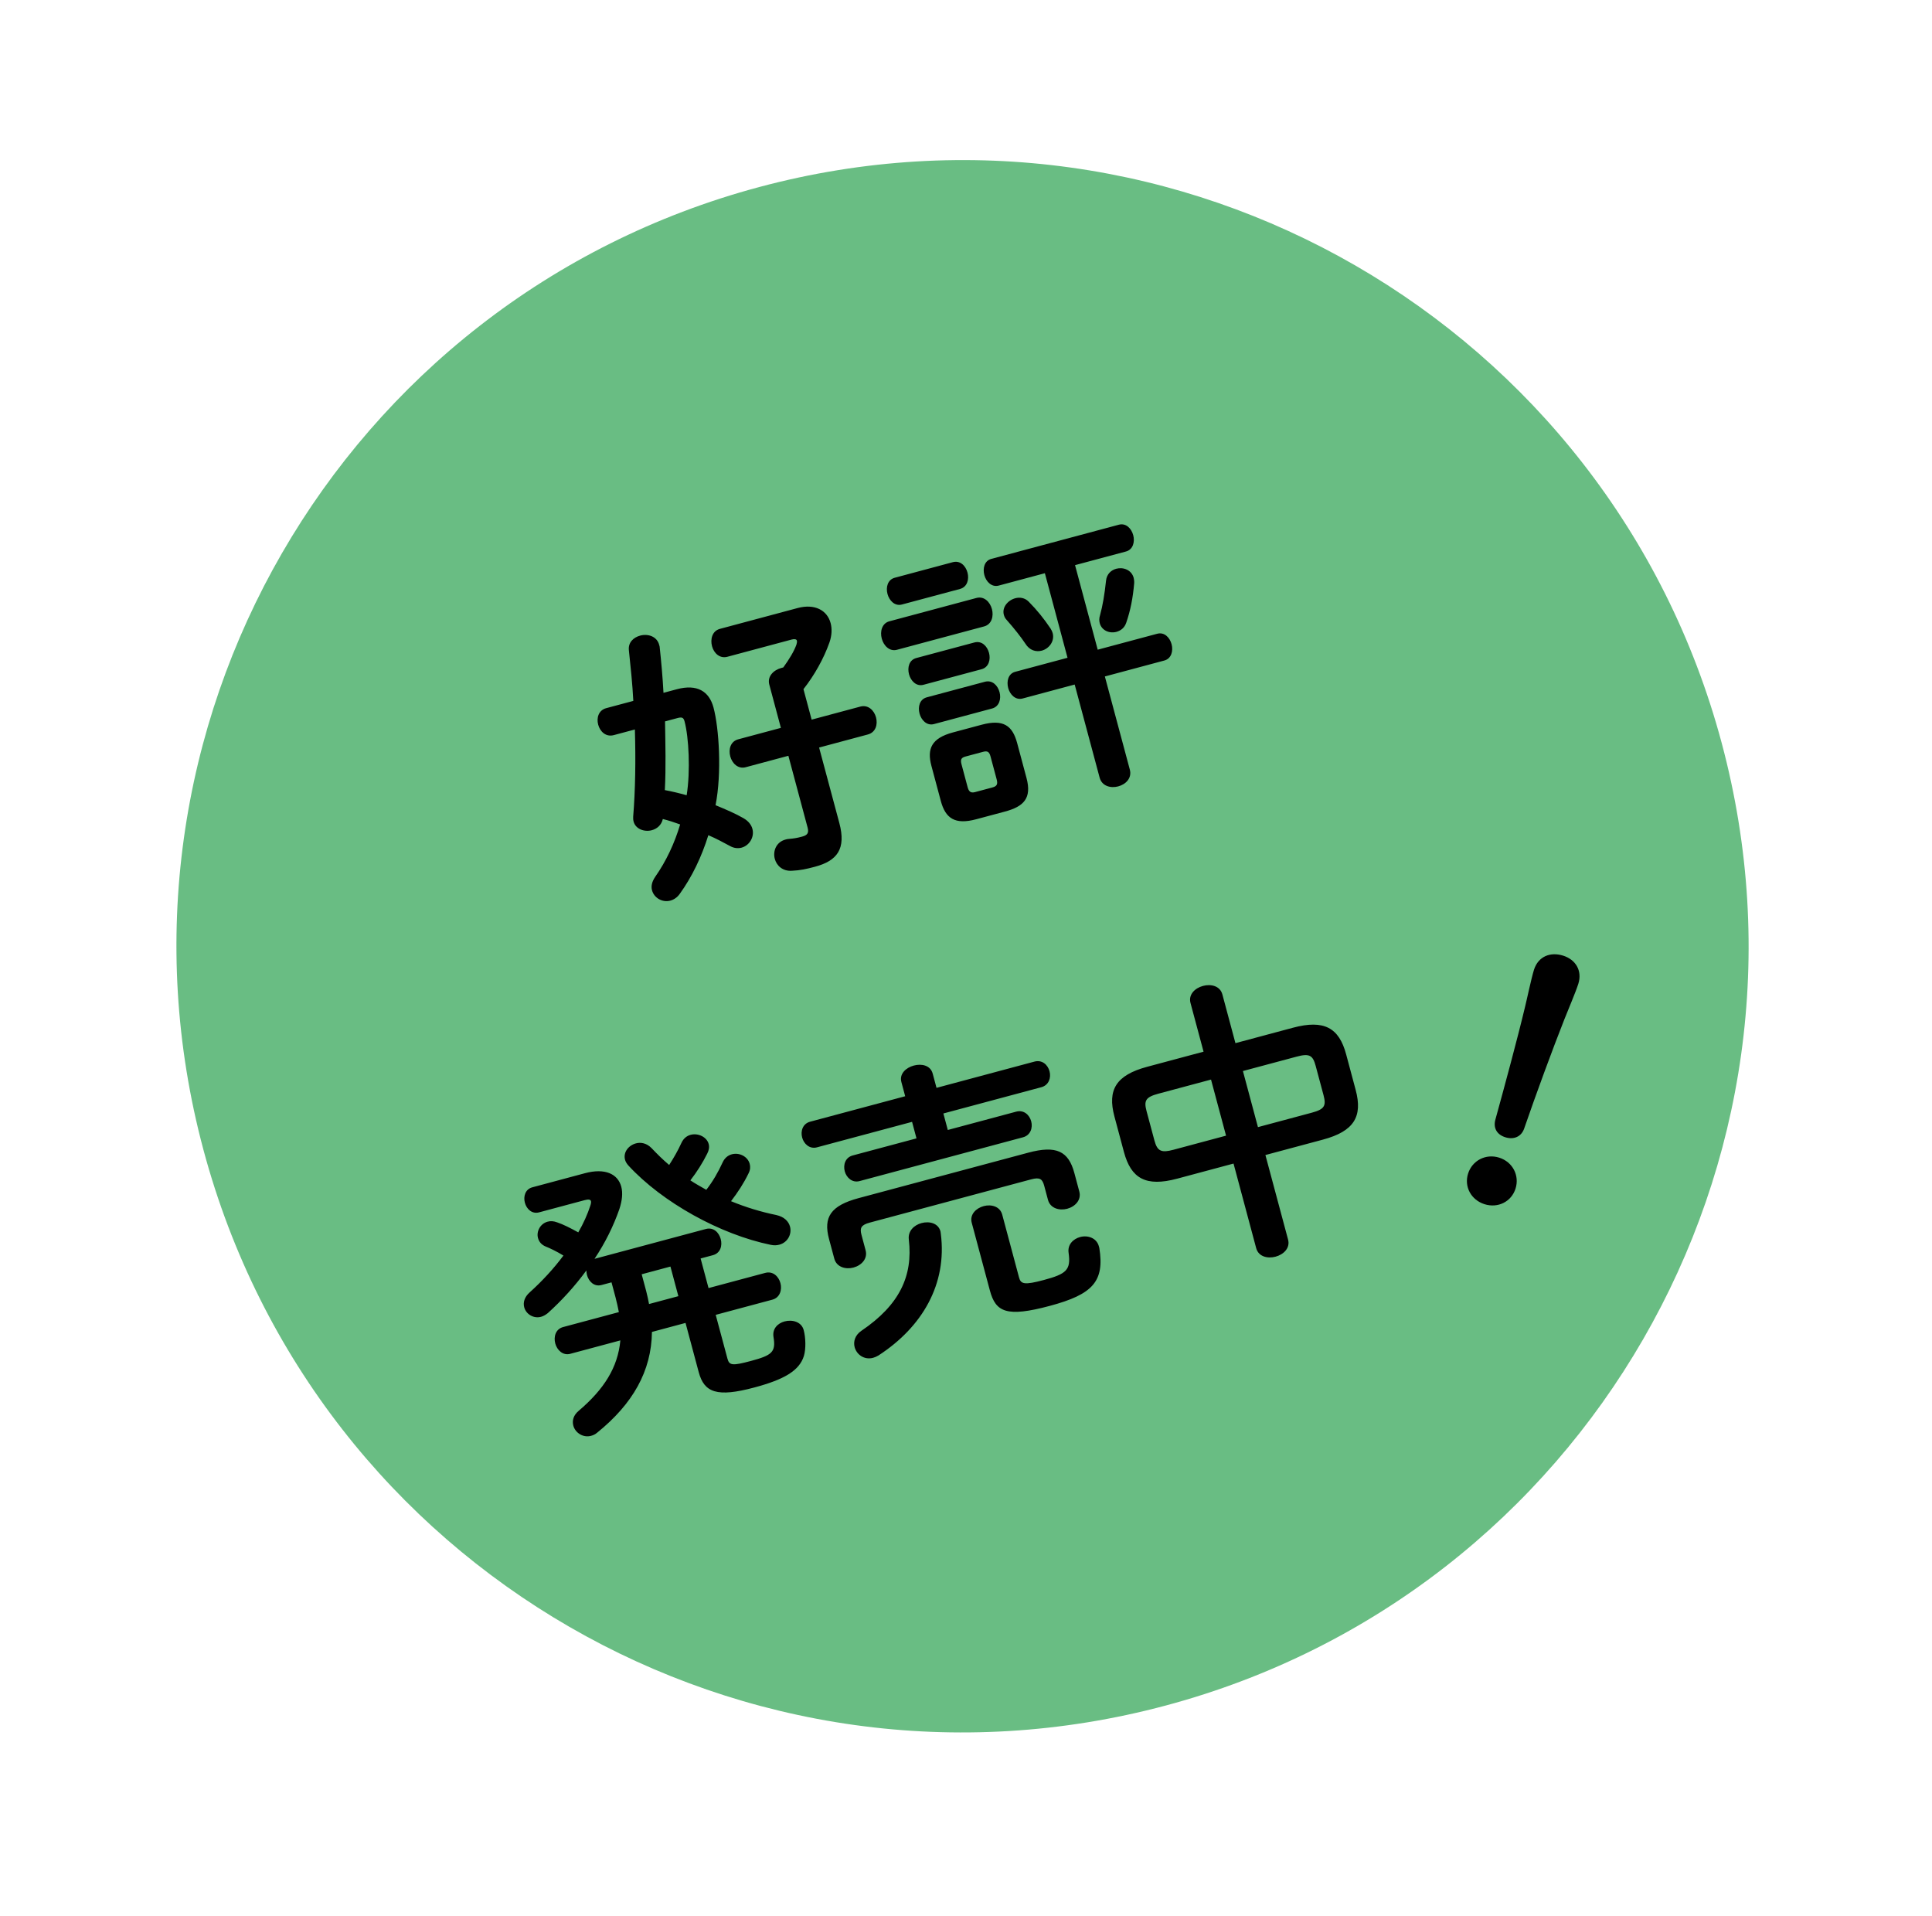
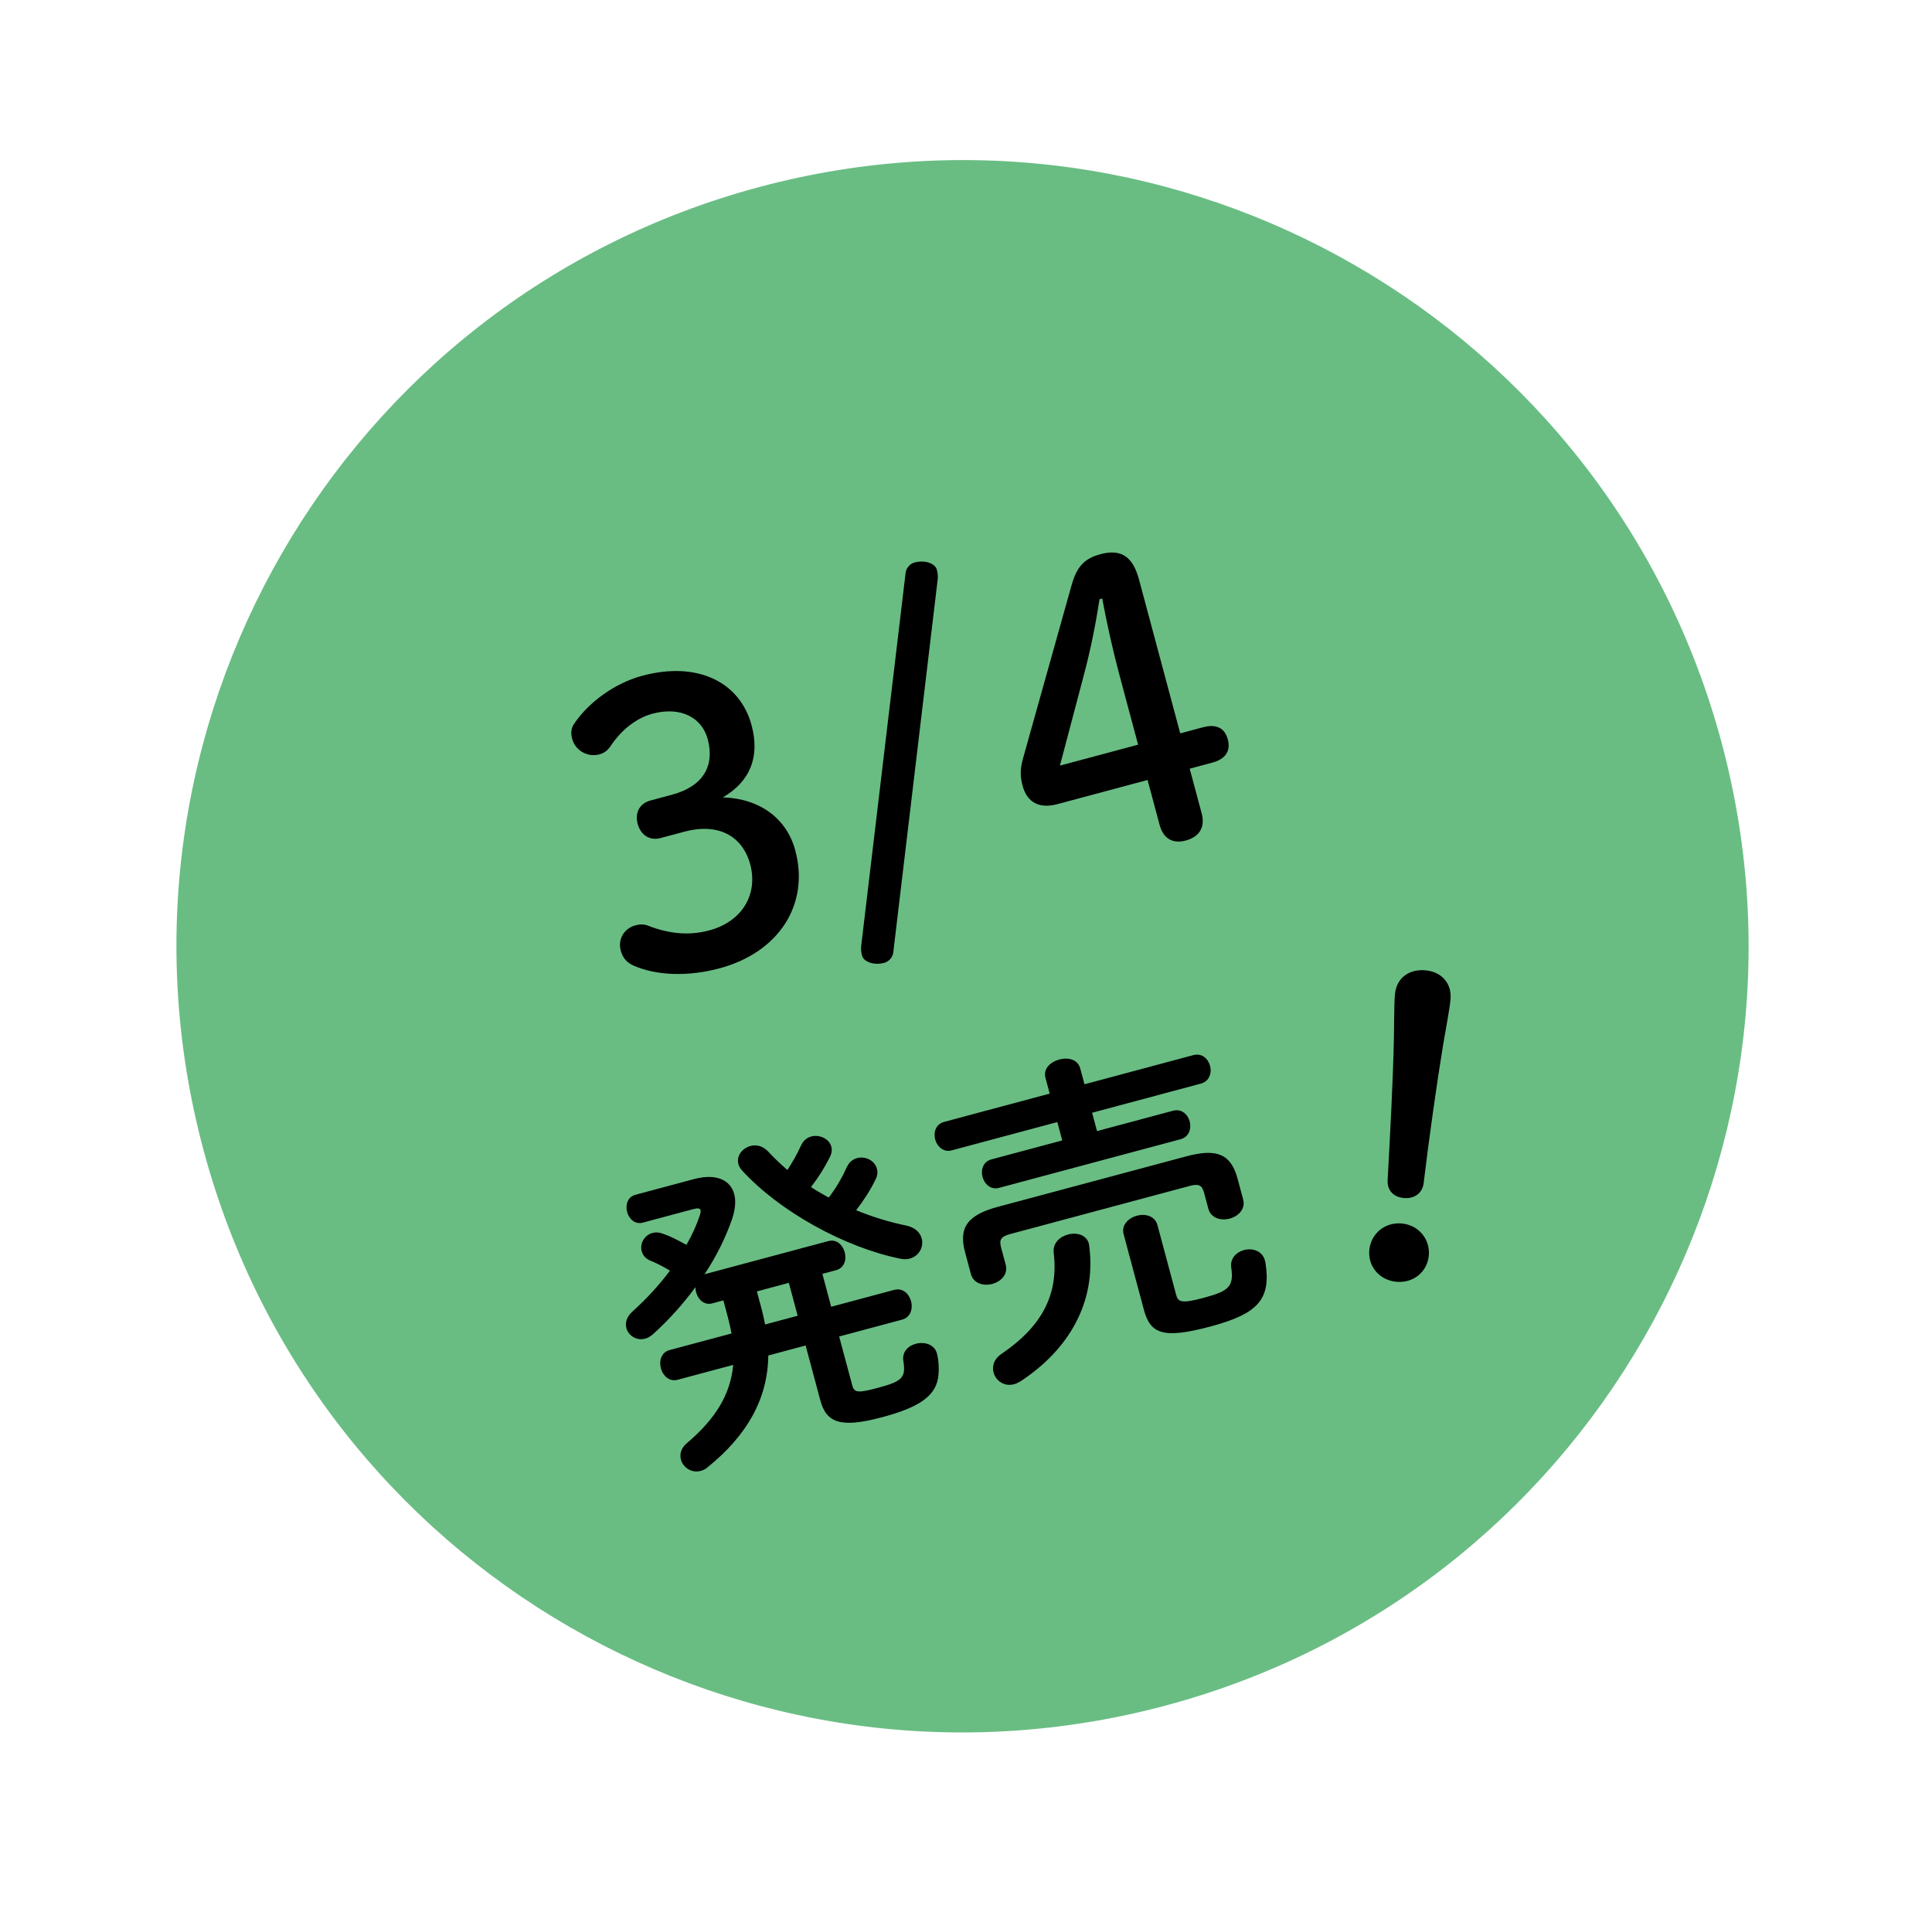
<svg xmlns="http://www.w3.org/2000/svg" width="118" height="117" viewBox="0 0 118 117" fill="none">
  <circle cx="58.788" cy="57.788" r="48" transform="rotate(-15 58.7878 57.7878)" fill="#69BD83" />
-   <path d="M40.524 42.31L41.341 42.091C42.575 41.76 43.312 42.215 43.578 43.206C43.918 44.475 44.09 47.206 43.704 49.173C44.333 49.433 44.922 49.685 45.407 49.965C45.716 50.143 45.89 50.376 45.955 50.619C46.09 51.123 45.763 51.64 45.293 51.766C45.067 51.826 44.818 51.8 44.576 51.66C44.183 51.448 43.747 51.211 43.263 51.005C42.853 52.326 42.267 53.546 41.52 54.584C41.358 54.814 41.151 54.944 40.942 55C40.456 55.13 39.948 54.838 39.823 54.368C39.757 54.125 39.814 53.849 40.014 53.553C40.688 52.59 41.198 51.503 41.541 50.349C41.189 50.219 40.843 50.107 40.483 50.017C40.398 50.394 40.122 50.617 39.809 50.701C39.357 50.822 38.821 50.63 38.7 50.178C38.672 50.074 38.666 49.982 38.673 49.868C38.803 48.268 38.833 46.434 38.776 44.549L37.489 44.893C37.002 45.024 36.647 44.672 36.535 44.255C36.423 43.837 36.559 43.372 37.029 43.246L38.681 42.804C38.628 41.774 38.519 40.741 38.41 39.708C38.359 39.238 38.685 38.926 39.102 38.815C39.572 38.689 40.121 38.859 40.26 39.38L40.288 39.485C40.387 40.408 40.473 41.355 40.524 42.31ZM41.366 43.855L40.618 44.055C40.638 45.447 40.679 46.853 40.606 48.251C41.057 48.335 41.496 48.441 41.939 48.565C42.176 47.085 42.071 45.026 41.81 44.052C41.745 43.809 41.644 43.78 41.366 43.855ZM48.151 46.155L45.543 46.854C45.073 46.98 44.713 46.61 44.602 46.193C44.485 45.758 44.617 45.276 45.086 45.15L47.694 44.451L46.986 41.808C46.851 41.304 47.25 40.917 47.72 40.792L47.842 40.759C48.209 40.251 48.493 39.783 48.643 39.37C48.672 39.269 48.688 39.19 48.67 39.121C48.647 39.034 48.528 39.01 48.354 39.056L44.425 40.109C43.956 40.235 43.6 39.883 43.489 39.466C43.372 39.031 43.499 38.531 43.968 38.405L48.715 37.133C49.758 36.854 50.52 37.265 50.73 38.047C50.819 38.377 50.817 38.788 50.658 39.24C50.308 40.228 49.74 41.238 49.073 42.087L49.572 43.948L52.545 43.151C53.032 43.021 53.392 43.39 53.504 43.807C53.62 44.242 53.488 44.725 53.002 44.855L50.028 45.652L51.263 50.259C51.687 51.841 51.136 52.567 49.78 52.93C49.258 53.07 48.871 53.155 48.373 53.176C47.807 53.217 47.434 52.869 47.322 52.452C47.196 51.983 47.401 51.425 47.975 51.271C48.044 51.252 48.114 51.233 48.188 51.232C48.498 51.205 48.676 51.176 48.989 51.092C49.319 51.004 49.413 50.867 49.325 50.536L48.151 46.155ZM61.381 49.561L59.625 50.031C58.321 50.381 57.746 49.975 57.462 48.915L56.889 46.776C56.605 45.716 56.9 45.078 58.204 44.728L59.96 44.258C61.281 43.904 61.838 44.313 62.123 45.374L62.696 47.513C63.026 48.747 62.529 49.253 61.381 49.561ZM59.553 48.373L60.614 48.089C60.892 48.015 60.951 47.887 60.872 47.591L60.499 46.2C60.42 45.905 60.31 45.841 60.032 45.916L58.971 46.2C58.71 46.27 58.647 46.38 58.726 46.676L59.098 48.067C59.168 48.327 59.275 48.448 59.553 48.373ZM65.66 34.513L67.044 39.676L70.677 38.703C71.112 38.586 71.445 38.925 71.557 39.343C71.664 39.743 71.55 40.221 71.115 40.337L67.481 41.311L69.005 46.996C69.145 47.518 68.763 47.9 68.293 48.025C67.841 48.147 67.302 48.011 67.162 47.49L65.638 41.804L62.457 42.657C62.022 42.773 61.684 42.417 61.577 42.017C61.465 41.6 61.584 41.139 62.002 41.027L65.201 40.17L63.817 35.006L61 35.761C60.566 35.877 60.228 35.521 60.121 35.121C60.009 34.704 60.128 34.243 60.545 34.131L68.334 32.044C68.769 31.928 69.102 32.267 69.214 32.684C69.321 33.084 69.207 33.562 68.772 33.679L65.66 34.513ZM67.553 35.459C67.595 35.056 67.866 34.816 68.179 34.732C68.596 34.62 69.11 34.799 69.24 35.286C69.263 35.373 69.279 35.499 69.272 35.613C69.195 36.51 69.047 37.276 68.784 38.036C68.68 38.343 68.448 38.517 68.187 38.587C67.769 38.699 67.29 38.511 67.169 38.059C67.132 37.92 67.125 37.754 67.187 37.569C67.348 36.986 67.463 36.303 67.553 35.459ZM62.829 36.743C63.34 37.259 63.759 37.78 64.162 38.38C64.225 38.475 64.27 38.575 64.293 38.662C64.428 39.166 64.065 39.617 63.63 39.734C63.282 39.827 62.883 39.729 62.619 39.297C62.368 38.917 61.944 38.378 61.49 37.866C61.388 37.763 61.338 37.646 61.31 37.542C61.189 37.09 61.557 36.656 62.009 36.534C62.287 36.46 62.598 36.507 62.829 36.743ZM60.104 38.256L54.783 39.682C54.331 39.803 53.971 39.433 53.855 38.999C53.738 38.564 53.865 38.064 54.317 37.943L59.638 36.517C60.107 36.392 60.467 36.761 60.584 37.196C60.7 37.63 60.573 38.13 60.104 38.256ZM58.633 35.967L55.086 36.917C54.651 37.034 54.313 36.677 54.206 36.277C54.095 35.86 54.214 35.399 54.648 35.283L58.195 34.332C58.647 34.211 58.98 34.551 59.092 34.968C59.199 35.368 59.085 35.846 58.633 35.967ZM59.947 40.87L56.4 41.82C55.965 41.937 55.627 41.58 55.52 41.18C55.408 40.763 55.527 40.302 55.962 40.186L59.509 39.236C59.961 39.114 60.294 39.454 60.406 39.871C60.513 40.271 60.399 40.749 59.947 40.87ZM60.59 43.269L57.043 44.219C56.608 44.336 56.27 43.979 56.163 43.579C56.051 43.162 56.17 42.702 56.605 42.585L60.152 41.635C60.604 41.514 60.937 41.853 61.049 42.27C61.156 42.67 61.042 43.148 60.59 43.269Z" fill="black" />
-   <path d="M93.145 61.486C93.235 61.137 93.528 59.741 93.69 59.225C93.948 58.405 94.69 58.115 95.472 58.361C96.235 58.601 96.651 59.277 96.399 60.079C96.237 60.594 95.761 61.702 95.549 62.243C94.833 64.052 93.81 66.833 93.086 68.933C92.911 69.422 92.452 69.614 91.937 69.451C91.422 69.289 91.194 68.882 91.331 68.38C91.916 66.257 92.69 63.398 93.145 61.486ZM91.566 70.697C92.386 70.956 92.817 71.783 92.565 72.585C92.313 73.386 91.491 73.798 90.671 73.54C89.85 73.281 89.413 72.473 89.665 71.671C89.918 70.87 90.746 70.439 91.566 70.697Z" fill="black" />
-   <path d="M37.349 78.312L36.74 78.475C36.288 78.597 35.955 78.257 35.848 77.857C35.825 77.77 35.819 77.679 35.813 77.587C35.117 78.538 34.311 79.424 33.455 80.194C33.317 80.306 33.17 80.382 33.048 80.415C32.579 80.541 32.129 80.251 32.017 79.834C31.942 79.556 32.02 79.218 32.351 78.925C33.117 78.235 33.824 77.468 34.413 76.676C33.99 76.417 33.563 76.215 33.334 76.127C33.062 76.014 32.919 75.828 32.858 75.602C32.751 75.202 32.996 74.727 33.448 74.606C33.622 74.559 33.81 74.564 34.039 74.652C34.407 74.777 34.817 74.984 35.319 75.26C35.638 74.708 35.882 74.159 36.056 73.627C36.098 73.504 36.109 73.408 36.095 73.356C36.067 73.251 35.949 73.227 35.706 73.293L32.924 74.038C32.489 74.154 32.16 73.832 32.058 73.45C31.955 73.067 32.079 72.624 32.514 72.508L35.73 71.646C36.947 71.32 37.735 71.687 37.945 72.469C38.047 72.852 38.002 73.311 37.828 73.842C37.47 74.87 36.963 75.9 36.312 76.876L43.11 75.054C43.579 74.928 43.912 75.268 44.02 75.668C44.127 76.068 44.008 76.528 43.538 76.654L42.791 76.854L43.275 78.662L46.735 77.735C47.205 77.609 47.555 77.944 47.667 78.361C47.774 78.761 47.642 79.244 47.173 79.37L43.713 80.297L44.431 82.974C44.542 83.391 44.735 83.415 45.865 83.112C47.152 82.767 47.397 82.571 47.242 81.643C47.164 81.142 47.503 80.809 47.92 80.698C48.39 80.572 48.951 80.719 49.086 81.224C49.212 81.693 49.228 82.378 49.1 82.804C48.822 83.717 47.867 84.252 46.076 84.732C43.798 85.343 43.011 85.05 42.676 83.798L41.87 80.79L39.819 81.34C39.789 83.734 38.648 85.735 36.473 87.492C36.352 87.599 36.218 87.653 36.096 87.686C35.609 87.816 35.132 87.497 35.016 87.062C34.937 86.767 35.014 86.429 35.35 86.153C36.882 84.848 37.737 83.519 37.889 81.857L34.828 82.677C34.377 82.798 34.021 82.446 33.914 82.046C33.802 81.629 33.939 81.164 34.391 81.043L37.798 80.13C37.741 79.847 37.679 79.547 37.596 79.234L37.349 78.312ZM41.432 79.156L40.948 77.348L39.192 77.819L39.471 78.862C39.541 79.123 39.589 79.371 39.641 79.636L41.432 79.156ZM43.139 72.661C43.541 72.143 43.859 71.592 44.141 70.976C44.272 70.699 44.475 70.552 44.701 70.491C45.153 70.37 45.668 70.623 45.789 71.075C45.836 71.249 45.83 71.437 45.72 71.653C45.433 72.251 45.063 72.816 44.649 73.356C45.55 73.73 46.502 74.015 47.409 74.2C47.904 74.31 48.167 74.594 48.251 74.907C48.372 75.359 48.118 75.874 47.597 76.013C47.44 76.055 47.275 76.063 47.078 76.022C44.002 75.393 40.458 73.435 38.381 71.178C38.275 71.058 38.207 70.945 38.175 70.823C38.053 70.371 38.387 69.947 38.839 69.825C39.134 69.746 39.485 69.802 39.791 70.111C40.129 70.467 40.484 70.82 40.87 71.145C41.146 70.717 41.401 70.276 41.624 69.787C41.755 69.51 41.957 69.362 42.183 69.302C42.635 69.181 43.168 69.43 43.284 69.864C43.331 70.038 43.308 70.231 43.198 70.446C42.907 71.028 42.566 71.566 42.165 72.084C42.483 72.297 42.809 72.47 43.139 72.661ZM55.976 69.52L55.706 68.511L49.898 70.067C49.446 70.188 49.096 69.854 48.993 69.471C48.886 69.071 49.027 68.624 49.479 68.502L55.286 66.947L55.053 66.077C54.918 65.573 55.34 65.199 55.809 65.073C56.296 64.943 56.831 65.061 56.966 65.565L57.199 66.434L63.18 64.831C63.649 64.706 63.995 65.023 64.102 65.423C64.205 65.805 64.068 66.27 63.599 66.396L57.618 67.999L57.888 69.007L62.061 67.889C62.53 67.763 62.876 68.081 62.983 68.481C63.086 68.863 62.95 69.328 62.48 69.454L52.5 72.128C52.048 72.249 51.698 71.915 51.595 71.532C51.488 71.132 51.629 70.684 52.081 70.563L55.976 69.52ZM55.508 75.701C55.442 75.179 55.829 74.814 56.281 74.693C56.768 74.562 57.307 74.698 57.442 75.202C57.456 75.254 57.448 75.293 57.462 75.346C57.854 78.408 56.34 81.032 53.657 82.775C53.545 82.843 53.428 82.893 53.324 82.921C52.785 83.065 52.321 82.724 52.199 82.272C52.111 81.941 52.209 81.542 52.619 81.265C54.937 79.693 55.768 77.924 55.508 75.701ZM60.459 78.81L59.35 74.672C59.215 74.168 59.615 73.781 60.084 73.655C60.536 73.534 61.075 73.669 61.211 74.173L62.24 78.016C62.347 78.416 62.554 78.491 63.753 78.169C65.127 77.801 65.415 77.556 65.267 76.515C65.189 76.014 65.541 75.659 65.975 75.543C66.427 75.422 66.976 75.591 67.116 76.113L67.144 76.217C67.466 78.255 66.746 79.045 64.121 79.748C61.478 80.456 60.813 80.131 60.459 78.81ZM52.444 73.168L62.806 70.392C64.51 69.935 65.258 70.293 65.617 71.632L65.92 72.763C66.06 73.284 65.665 73.688 65.178 73.819C64.708 73.944 64.147 73.796 64.007 73.275L63.779 72.423C63.667 72.006 63.521 71.877 62.982 72.022L53.124 74.663C52.585 74.808 52.505 74.997 52.617 75.414L52.868 76.353C53.008 76.874 52.613 77.278 52.126 77.409C51.657 77.535 51.096 77.387 50.956 76.865L50.634 75.665C50.276 74.327 50.74 73.625 52.444 73.168ZM75.34 71.058L71.897 71.981C69.985 72.493 69.081 71.971 68.647 70.354L68.065 68.181C67.632 66.564 68.154 65.66 70.066 65.148L73.509 64.225L72.712 61.252C72.572 60.731 72.989 60.339 73.476 60.209C73.963 60.078 74.52 60.209 74.659 60.73L75.456 63.704L78.968 62.763C80.881 62.25 81.785 62.772 82.218 64.389L82.8 66.562C83.234 68.179 82.712 69.083 80.799 69.596L77.287 70.537L78.671 75.7C78.81 76.222 78.394 76.613 77.907 76.744C77.42 76.874 76.863 76.744 76.723 76.222L75.34 71.058ZM71.667 70.216L74.883 69.354L73.965 65.929L70.749 66.791C69.966 67.001 69.857 67.217 70.029 67.86L70.509 69.651C70.686 70.311 70.936 70.412 71.667 70.216ZM75.913 65.407L76.831 68.833L80.117 67.952C80.899 67.743 81.009 67.527 80.837 66.883L80.357 65.093C80.184 64.449 79.981 64.317 79.199 64.527L75.913 65.407Z" fill="black" />
+   <path d="M39.731 48.885L41.053 48.53C42.93 48.027 43.666 46.786 43.225 45.141C42.865 43.796 41.544 43.131 39.852 43.585C38.878 43.846 37.976 44.559 37.334 45.502C37.107 45.861 36.871 45.998 36.593 46.073C35.897 46.259 35.139 45.841 34.947 45.123C34.853 44.775 34.871 44.472 35.071 44.195C35.922 42.923 37.515 41.726 39.23 41.267C42.615 40.36 45.198 41.655 45.906 44.298C46.416 46.199 45.83 47.722 44.152 48.694C46.383 48.767 48.045 49.961 48.573 51.932C49.461 55.247 47.56 58.166 43.944 59.136C42.043 59.645 40.115 59.59 38.707 58.973C38.256 58.771 38.03 58.484 37.912 58.044C37.731 57.371 38.099 56.701 38.817 56.509C39.072 56.441 39.293 56.431 39.539 56.514C40.928 57.061 42.14 57.134 43.323 56.817C45.363 56.271 46.301 54.578 45.822 52.793C45.35 51.031 43.847 50.242 41.806 50.788L40.346 51.179C39.674 51.36 39.126 50.985 38.946 50.312C38.766 49.64 39.059 49.065 39.731 48.885ZM57.273 35.364L54.559 58.155C54.534 58.434 54.312 58.718 54.011 58.798C53.338 58.979 52.746 58.715 52.653 58.367C52.597 58.159 52.577 57.99 52.596 57.786L55.31 34.995C55.335 34.715 55.557 34.432 55.858 34.351C56.531 34.171 57.123 34.435 57.216 34.782C57.272 34.991 57.292 35.16 57.273 35.364ZM70.09 47.633L64.572 49.111C63.483 49.403 62.731 49.008 62.458 47.988C62.29 47.362 62.3 46.937 62.52 46.182L65.442 35.759C65.761 34.63 66.195 34.116 67.215 33.843C68.513 33.495 69.203 34.031 69.569 35.398L72.085 44.787L73.476 44.414C74.287 44.197 74.804 44.456 74.99 45.151C75.177 45.847 74.865 46.353 74.054 46.57L72.663 46.943L73.396 49.678C73.619 50.513 73.257 51.107 72.422 51.331C71.611 51.548 71.046 51.203 70.823 50.368L70.09 47.633ZM69.512 45.477L68.369 41.211C67.953 39.658 67.619 38.132 67.318 36.548L67.156 36.592C66.92 38.121 66.625 39.616 66.192 41.248L64.736 46.756L69.512 45.477Z" fill="black" />
+   <path d="M85.133 63.513C85.149 63.08 85.139 61.368 85.198 60.723C85.294 59.695 86.09 59.166 87.07 59.257C88.025 59.345 88.685 60.033 88.592 61.037C88.532 61.682 88.256 63.103 88.144 63.791C87.763 66.094 87.268 69.615 86.951 72.261C86.87 72.88 86.38 73.221 85.735 73.161C85.09 73.101 84.719 72.681 84.752 72.058C84.9 69.42 85.084 65.87 85.133 63.513ZM85.615 74.717C86.643 74.812 87.358 75.673 87.266 76.677C87.173 77.681 86.313 78.373 85.286 78.277C84.258 78.182 83.54 77.345 83.633 76.341C83.726 75.337 84.588 74.622 85.615 74.717Z" fill="black" />
+   <path d="M44.181 79.414L43.505 79.596C43.003 79.73 42.632 79.353 42.513 78.909C42.487 78.812 42.481 78.71 42.474 78.609C41.701 79.665 40.806 80.65 39.855 81.505C39.702 81.629 39.538 81.715 39.403 81.751C38.881 81.891 38.381 81.569 38.257 81.105C38.174 80.796 38.26 80.421 38.628 80.095C39.479 79.329 40.265 78.476 40.919 77.597C40.449 77.309 39.974 77.084 39.721 76.986C39.418 76.86 39.259 76.654 39.192 76.403C39.073 75.959 39.345 75.43 39.847 75.296C40.041 75.244 40.249 75.25 40.503 75.348C40.913 75.486 41.368 75.716 41.926 76.022C42.28 75.41 42.551 74.799 42.745 74.209C42.791 74.072 42.804 73.965 42.788 73.907C42.757 73.791 42.626 73.764 42.355 73.837L39.264 74.665C38.781 74.795 38.416 74.437 38.302 74.012C38.188 73.587 38.326 73.094 38.809 72.965L42.383 72.007C43.735 71.645 44.61 72.052 44.843 72.922C44.957 73.347 44.907 73.857 44.714 74.447C44.316 75.589 43.753 76.734 43.029 77.818L50.582 75.794C51.104 75.655 51.474 76.032 51.593 76.476C51.712 76.92 51.58 77.432 51.058 77.572L50.228 77.794L50.766 79.803L54.61 78.773C55.132 78.633 55.522 79.005 55.646 79.469C55.765 79.913 55.619 80.449 55.097 80.589L51.253 81.619L52.05 84.594C52.174 85.058 52.388 85.084 53.644 84.747C55.073 84.364 55.346 84.146 55.173 83.115C55.087 82.559 55.464 82.189 55.927 82.065C56.449 81.925 57.072 82.089 57.223 82.649C57.362 83.171 57.38 83.932 57.238 84.405C56.93 85.419 55.867 86.015 53.878 86.548C51.347 87.226 50.473 86.901 50.1 85.51L49.205 82.168L46.925 82.779C46.892 85.438 45.625 87.662 43.208 89.614C43.074 89.733 42.924 89.793 42.789 89.829C42.248 89.975 41.718 89.62 41.589 89.137C41.501 88.808 41.587 88.433 41.96 88.126C43.663 86.676 44.613 85.2 44.781 83.353L41.381 84.264C40.879 84.399 40.484 84.008 40.365 83.564C40.241 83.1 40.392 82.583 40.894 82.448L44.681 81.434C44.617 81.12 44.548 80.786 44.455 80.438L44.181 79.414ZM48.718 80.352L48.18 78.343L46.229 78.866L46.539 80.025C46.617 80.315 46.67 80.59 46.728 80.885L48.718 80.352ZM50.615 73.135C51.061 72.56 51.415 71.948 51.728 71.263C51.874 70.955 52.099 70.791 52.35 70.724C52.852 70.589 53.425 70.871 53.559 71.373C53.611 71.566 53.605 71.775 53.483 72.015C53.164 72.68 52.753 73.308 52.292 73.907C53.294 74.322 54.352 74.639 55.359 74.846C55.91 74.967 56.201 75.283 56.294 75.63C56.429 76.133 56.148 76.705 55.568 76.86C55.394 76.907 55.21 76.915 54.991 76.87C51.573 76.171 47.636 73.996 45.328 71.487C45.21 71.353 45.135 71.229 45.099 71.093C44.964 70.591 45.334 70.119 45.837 69.985C46.165 69.897 46.554 69.958 46.895 70.302C47.27 70.698 47.665 71.089 48.093 71.451C48.4 70.975 48.683 70.485 48.931 69.942C49.077 69.634 49.302 69.47 49.553 69.403C50.055 69.268 50.647 69.545 50.776 70.028C50.828 70.221 50.803 70.435 50.68 70.674C50.356 71.32 49.978 71.918 49.532 72.494C49.885 72.73 50.248 72.923 50.615 73.135ZM64.878 69.645L64.578 68.524L58.125 70.253C57.623 70.388 57.233 70.016 57.119 69.591C57 69.147 57.157 68.649 57.659 68.515L64.112 66.786L63.853 65.82C63.703 65.26 64.171 64.844 64.693 64.704C65.234 64.559 65.828 64.69 65.978 65.25L66.237 66.216L72.882 64.436C73.404 64.296 73.788 64.648 73.907 65.093C74.021 65.518 73.87 66.034 73.348 66.174L66.703 67.955L67.003 69.075L71.639 67.833C72.161 67.693 72.545 68.046 72.664 68.49C72.778 68.915 72.627 69.432 72.105 69.572L61.016 72.543C60.514 72.678 60.124 72.306 60.011 71.881C59.892 71.436 60.048 70.939 60.55 70.804L64.878 69.645ZM64.358 76.513C64.285 75.933 64.715 75.528 65.217 75.393C65.758 75.248 66.357 75.398 66.507 75.958C66.523 76.016 66.514 76.06 66.529 76.118C66.965 79.521 65.282 82.436 62.302 84.373C62.177 84.448 62.047 84.504 61.931 84.535C61.332 84.695 60.816 84.316 60.682 83.814C60.584 83.447 60.693 83.003 61.148 82.695C63.724 80.949 64.647 78.983 64.358 76.513ZM69.859 79.967L68.627 75.37C68.477 74.809 68.921 74.38 69.442 74.24C69.945 74.105 70.544 74.255 70.694 74.816L71.838 79.085C71.957 79.529 72.187 79.613 73.52 79.256C75.046 78.847 75.366 78.575 75.201 77.418C75.114 76.861 75.505 76.467 75.988 76.337C76.491 76.203 77.1 76.391 77.256 76.971L77.287 77.087C77.645 79.351 76.845 80.228 73.927 81.01C70.991 81.797 70.252 81.436 69.859 79.967ZM60.953 73.699L72.467 70.614C74.36 70.106 75.192 70.505 75.59 71.992L75.927 73.248C76.082 73.828 75.643 74.276 75.102 74.421C74.581 74.561 73.957 74.397 73.802 73.817L73.548 72.871C73.424 72.407 73.261 72.264 72.662 72.425L61.709 75.36C61.11 75.52 61.021 75.73 61.145 76.194L61.425 77.237C61.58 77.817 61.142 78.266 60.601 78.41C60.079 78.55 59.455 78.386 59.3 77.807L58.943 76.474C58.544 74.986 59.06 74.206 60.953 73.699Z" fill="black" />
</svg>
